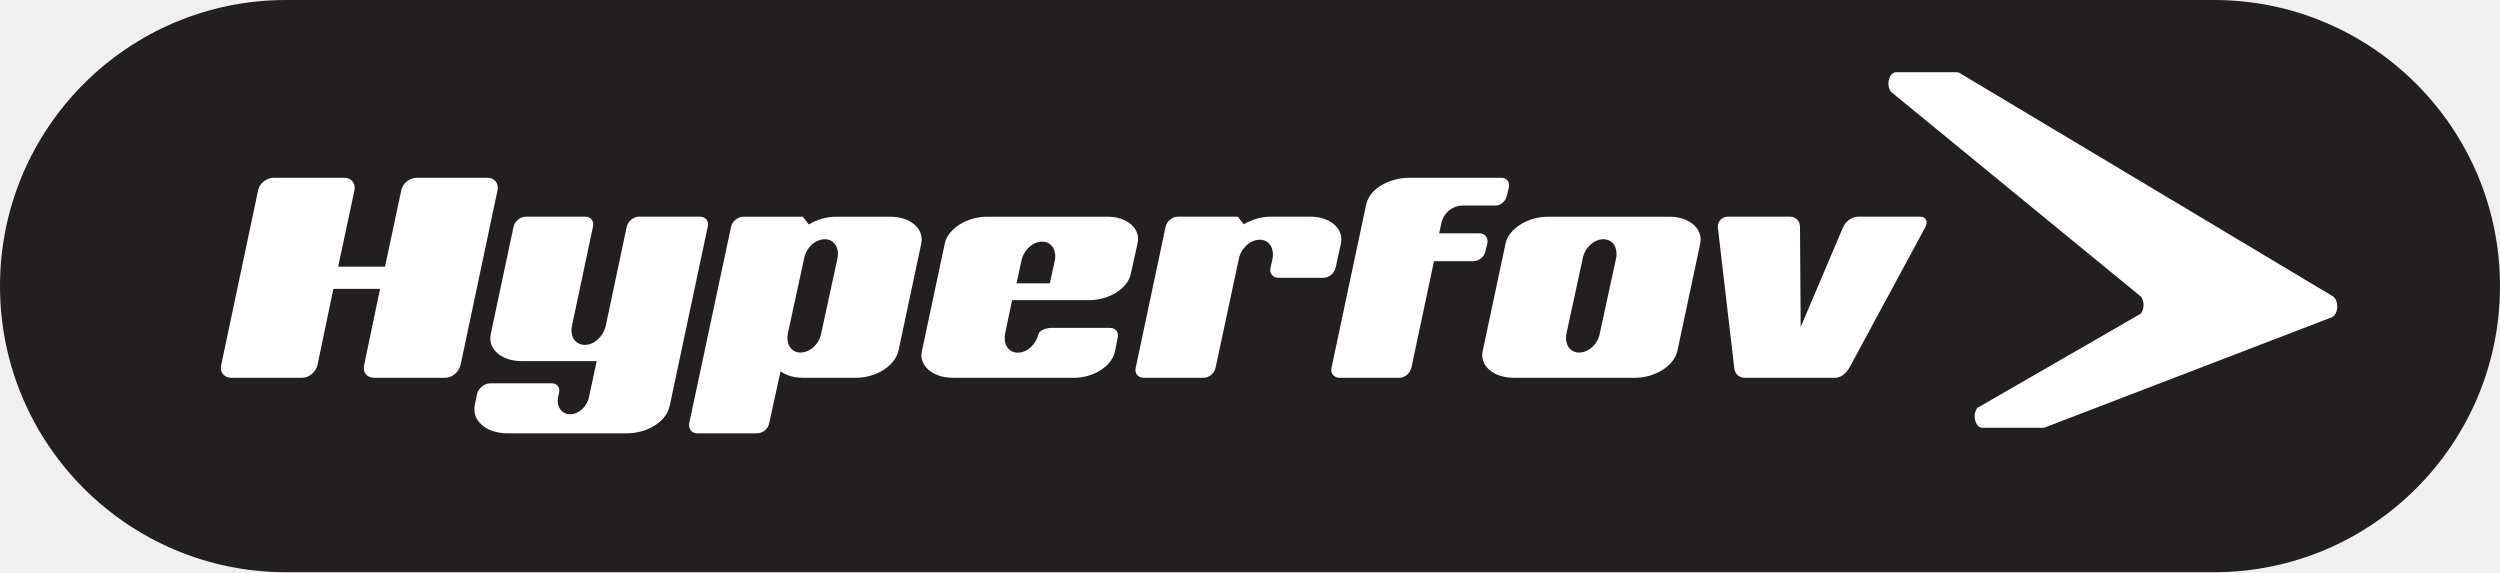
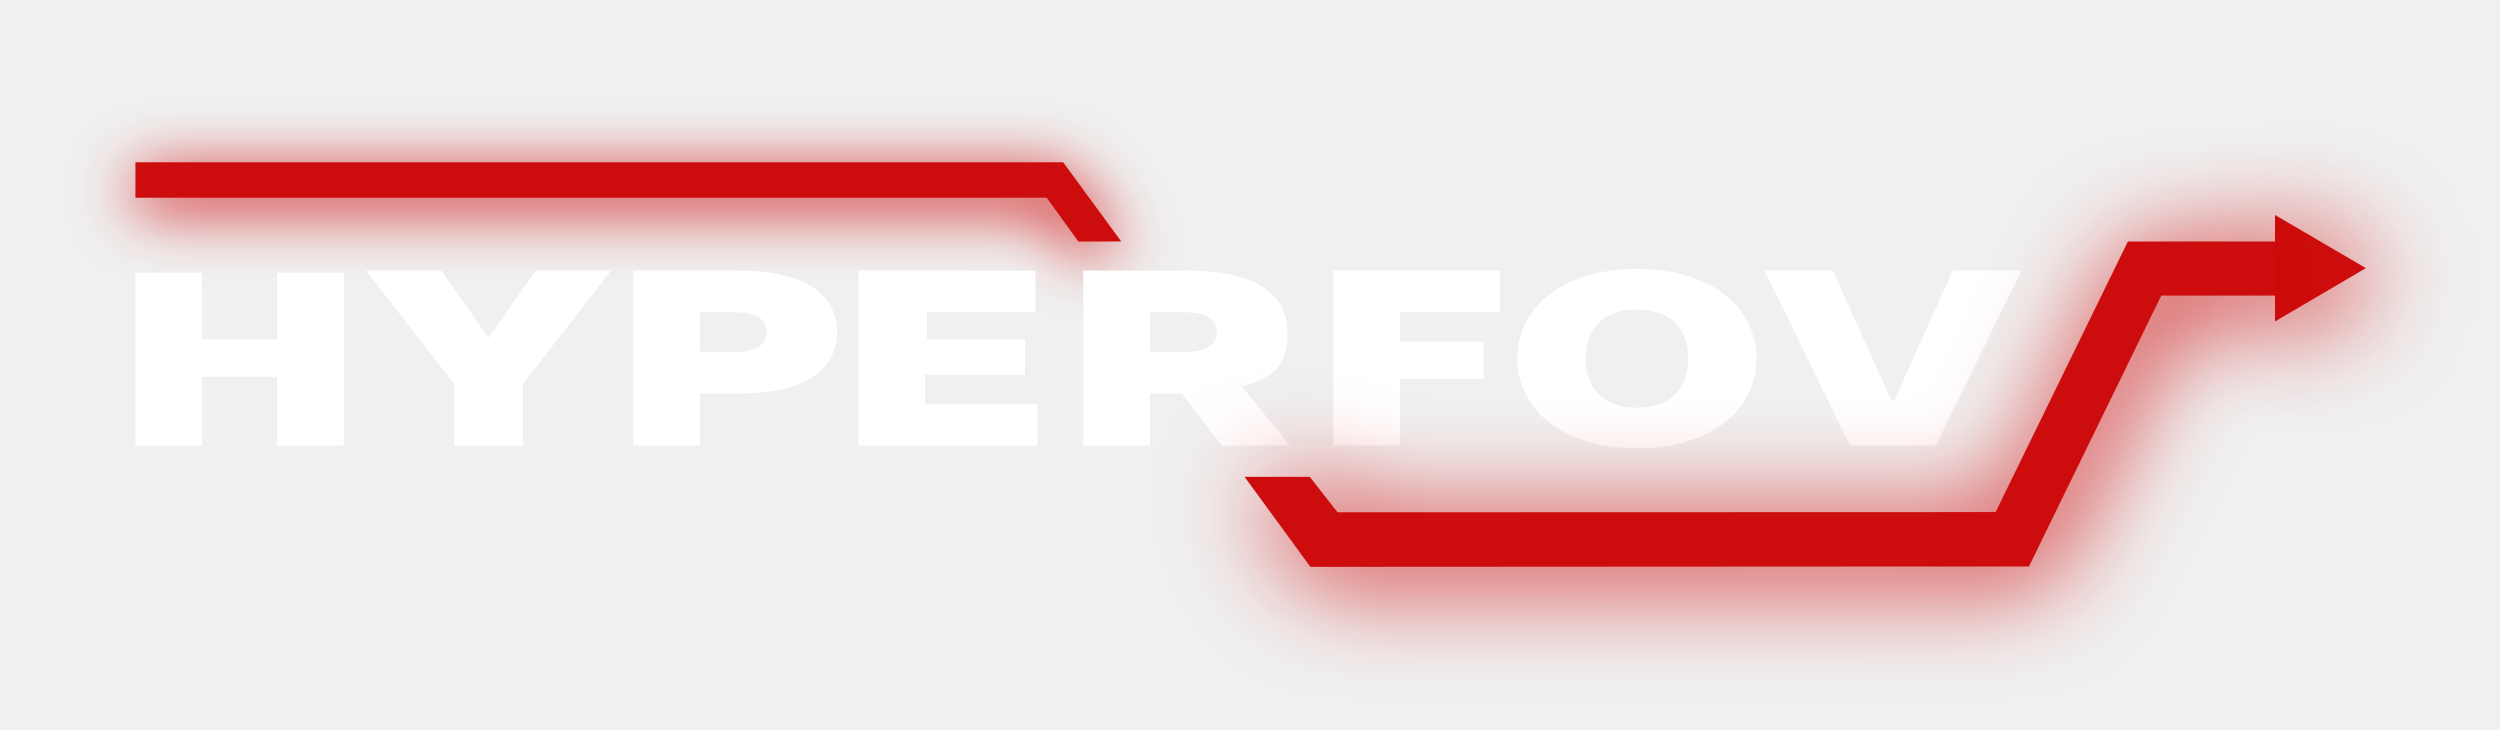
- <svg xmlns="http://www.w3.org/2000/svg" id="Layer_2" data-name="Layer 2" viewBox="0 0 450 103">
+ <svg xmlns="http://www.w3.org/2000/svg" viewBox="0 0 1200 350">
  <defs>
    <style>
-       .cls-1 {
+         .text {
        fill: #fff;
      }

-       .cls-2 {
-         fill: #231f20;
+       .arrow {
+         fill: #CD0B0D;
+         filter: drop-shadow(5px 5px 25px #CD0B0D);
+       }
+ 
+       .small-w {
+         filter: drop-shadow(0px 5px 15px #CD0B0D);
      }
    </style>
  </defs>
-   <g id="Layer_1-2" data-name="Layer 1">
-     <rect class="cls-2" x="0" y="0" width="450" height="103" rx="51.5" ry="51.5" />
-     <path class="cls-1" d="M341.31,13h10.91c.15,0,.3,.04,.44,.1l67.1,40.14c1.28,.63,1.26,3.29-.04,3.87l-51.56,19.8c-.13,.06-.27,.09-.4,.09h-10.93c-1.3,0-1.88-2.37-.89-3.59l29.4-16.95c.64-.79,.67-2.22,.05-3.05l-45.02-36.89c-.93-1.25-.33-3.52,.94-3.52Z" />
-     <g>
-       <path class="cls-1" d="M82.89,65.72c-.3,1.26-1.5,2.28-2.76,2.28h-12.82c-1.28,0-2.07-1.03-1.76-2.31l2.86-13.69h-8.4l-2.86,13.69c-.3,1.28-1.52,2.31-2.74,2.31h-12.8c-1.26,0-2.1-1.02-1.8-2.28l6.66-31.5c.24-1.2,1.5-2.22,2.76-2.22h12.8c1.22,0,2.02,1.04,1.77,2.26l-2.93,13.74h8.43l2.93-13.74c.24-1.22,1.47-2.26,2.75-2.26h12.78c1.26,0,2.04,1.02,1.8,2.22l-6.66,31.5Z" />
-       <path class="cls-1" d="M120.51,73.14c-.55,2.73-4.01,4.86-7.65,4.86h-21.48c-3.86,0-6.49-2.25-5.91-5.14l.39-1.93c.26-1.03,1.29-1.93,2.38-1.93h11.11c.94,0,1.5,.78,1.28,1.67l-.17,.78c-.33,1.72,.61,3.11,2.17,3.11s3.06-1.39,3.39-3.11l1.39-6.45h-13.52c-3.63,0-6.11-2.18-5.56-4.84l4.11-19.35c.24-1.03,1.21-1.81,2.24-1.81h10.65c1.03,0,1.64,.79,1.4,1.82l-3.77,17.8c-.43,1.94,.61,3.46,2.31,3.46s3.34-1.52,3.77-3.46l3.77-17.8c.24-1.03,1.22-1.82,2.25-1.82h10.93c1.03,0,1.64,.79,1.4,1.82l-6.86,32.32Z" />
-       <path class="cls-1" d="M161.71,63.17c-.6,2.66-3.99,4.83-7.61,4.83h-9.53c-1.67,0-3.09-.43-4.07-1.17l-2.04,9.32c-.18,1.05-1.17,1.85-2.22,1.85h-10.72c-1.03,0-1.64-.79-1.46-1.82l7.53-35.35c.24-1.03,1.22-1.82,2.25-1.82h10.66l1.09,1.39c1.39-.85,3.14-1.39,4.95-1.39h9.73c3.63,0,6.1,2.17,5.56,4.83l-4.11,19.33Zm-10.96-16.69c.36-1.92-.6-3.42-2.28-3.42s-3.36,1.5-3.72,3.42l-2.94,13.56c-.36,1.92,.6,3.42,2.28,3.42s3.36-1.5,3.72-3.42l2.94-13.56Z" />
-       <path class="cls-1" d="M200.68,63.35c-.58,2.55-3.83,4.65-7.32,4.65h-21.85c-3.62,0-6.16-2.18-5.56-4.83l4.11-19.33c.54-2.66,3.99-4.83,7.61-4.83h21.7c3.53,0,5.94,2.12,5.41,4.71l-1.24,5.59c-.53,2.59-3.88,4.71-7.41,4.71h-13.95l-1.26,6.04c-.36,1.92,.6,3.42,2.28,3.42s3.24-1.44,3.72-3.3c.24-1.02,2.16-1.16,2.16-1.16h10.72c.99,0,1.63,.76,1.39,1.74l-.52,2.61Zm-11.71-12.35l.9-4.08c.36-1.92-.6-3.42-2.28-3.42s-3.36,1.5-3.72,3.42l-.9,4.08h6Z" />
-       <path class="cls-1" d="M240.4,48.2c-.24,1.02-1.2,1.8-2.16,1.8h-8.1c-1.03,0-1.7-.79-1.45-1.82l.36-1.58c.36-1.94-.61-3.45-2.3-3.45s-3.39,1.52-3.76,3.45l-4.18,19.58c-.24,1.03-1.15,1.82-2.18,1.82h-10.75c-1.03,0-1.69-.79-1.45-1.81l5.38-25.38c.24-1.03,1.21-1.81,2.24-1.81h10.75l1.08,1.38c1.38-.84,3.13-1.38,4.93-1.38h7.03c3.61,0,6.07,2.16,5.53,4.81l-.96,4.39Z" />
-       <path class="cls-1" d="M271.22,35.24c-.16,.93-1.1,1.76-1.98,1.76h-5.95c-1.9,0-3.48,1.39-3.86,3.23l-.38,1.77h7.25c.95,0,1.61,.77,1.43,1.79l-.36,1.43c-.18,1.01-1.19,1.79-2.14,1.79h-7.11l-4.07,19.18c-.24,.97-1.15,1.82-2.18,1.82h-10.76c-.96,0-1.68-.84-1.44-1.8l6.24-29.4c.72-3.24,4.8-4.8,7.56-4.8h16.82c.88,0,1.48,.71,1.32,1.65l-.38,1.59Z" />
-       <path class="cls-1" d="M301.93,63.17c-.6,2.66-3.99,4.83-7.61,4.83h-21.87c-3.62,0-6.16-2.18-5.56-4.83l4.11-19.33c.54-2.66,3.99-4.83,7.61-4.83h21.87c3.63,0,6.1,2.17,5.56,4.83l-4.11,19.33Zm-11.03-16.69c.36-1.92-.6-3.42-2.28-3.42s-3.36,1.5-3.72,3.42l-2.94,13.56c-.36,1.92,.6,3.42,2.28,3.42s3.36-1.5,3.72-3.42l2.94-13.56Z" />
-       <path class="cls-1" d="M332.88,66.19c-.54,1.03-1.57,1.81-2.54,1.81h-16.37c-.97,0-1.75-.79-1.81-1.81l-2.96-25.38c0-1.03,.85-1.81,1.81-1.81h11.18c1.03,0,1.81,.78,1.81,1.81l.12,18.06,7.67-18.06c.48-1.03,1.63-1.81,2.66-1.81h11.18c.97,0,1.45,.78,.97,1.81l-13.71,25.38Z" />
-     </g>
+   <polygon class="arrow small-w" points="517.6 115.9 502.4 94.9 65 94.9 65 77.9 510.3 77.9 538.2 115.9 517.6 115.9" />
+   <polygon class="arrow" points="1092 103.2 1135.6 128.7 1092 154.3 1092 103.2" />
+   <g>
+     <path class="text" d="M133,180.9h-36v33h-32v-83h32v32h36v-32h32v83h-32v-33Z" />
+     <path class="text" d="M218,184.3l-42.3-54.4h36.2l22.6,32.3,22.6-32.3h36.2l-42.3,54.4v29.6h-33v-29.6Z" />
+     <path class="text" d="M304,129.9h50.6c33.6,0,47.2,12.7,47.2,29.5s-13.7,29.5-47.2,29.5h-18.6v25h-32v-84Zm49.2,39c10.8,0,14.9-4.2,14.9-9.5s-4.1-9.5-14.9-9.5h-17.2v19h17.2Z" />
+     <path class="text" d="M412,129.9h85v20h-52v13h47v17h-48v14h54v20h-86v-84Z" />
+     <path class="text" d="M520,129.9h50.6c33.7,0,47.4,12.6,47.4,29.3s-6.3,21.5-21.8,26.4l23,28.3h-32.7l-19.2-25h-15.3v25h-32v-84Zm49.2,39c10.8,0,14.9-4.2,14.9-9.5s-4.1-9.5-14.9-9.5h-17.2v19h17.2Z" />
+     <path class="text" d="M640,129.9h80v20h-48v14h40v18h-40v32h-32v-84Z" />
+     <path class="text" d="M728.3,172.1c0-24.6,21.7-43,57.5-43s57.3,18.5,57.3,43-21.7,43.1-57.3,43.1-57.5-18.7-57.5-43.1Zm57.5,23.6c17,0,24.6-10.5,24.6-23.6s-7.5-23.5-24.6-23.5-24.7,10.2-24.7,23.5,7.5,23.6,24.7,23.6Z" />
+     <path class="text" d="M846.9,129.9h32.9l27.9,62h1.7l27.9-62h32.9l-41,84h-41.2l-41-84Z" />
  </g>
+   <polygon class="arrow" points="629 272.1 597.4 228.9 628.7 228.9 642 245.9 957.9 245.8 1021.4 115.9 1092 115.9 1092 141.9 1037.4 141.9 973.9 271.9 629 272.1" />
</svg>
